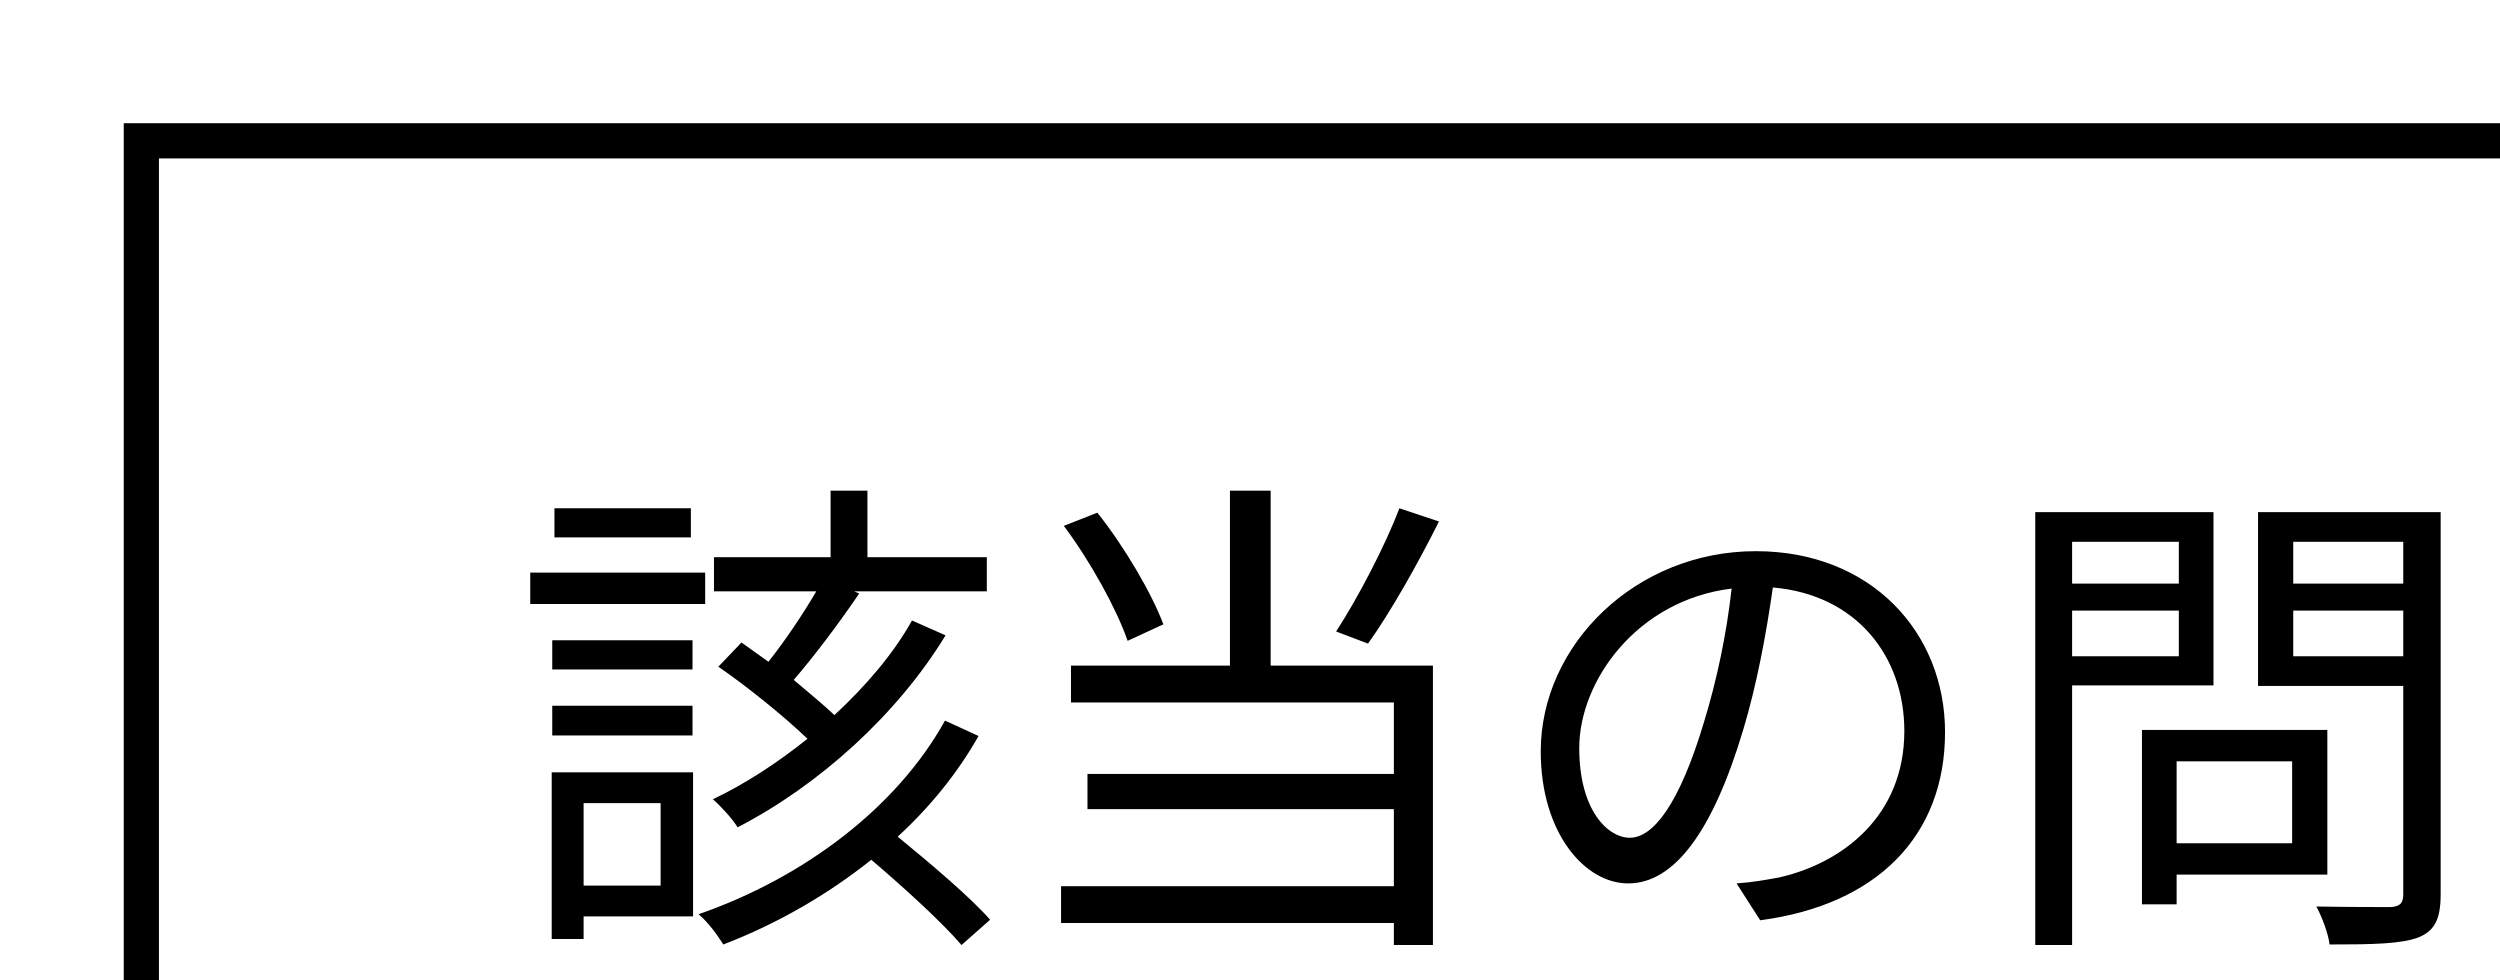
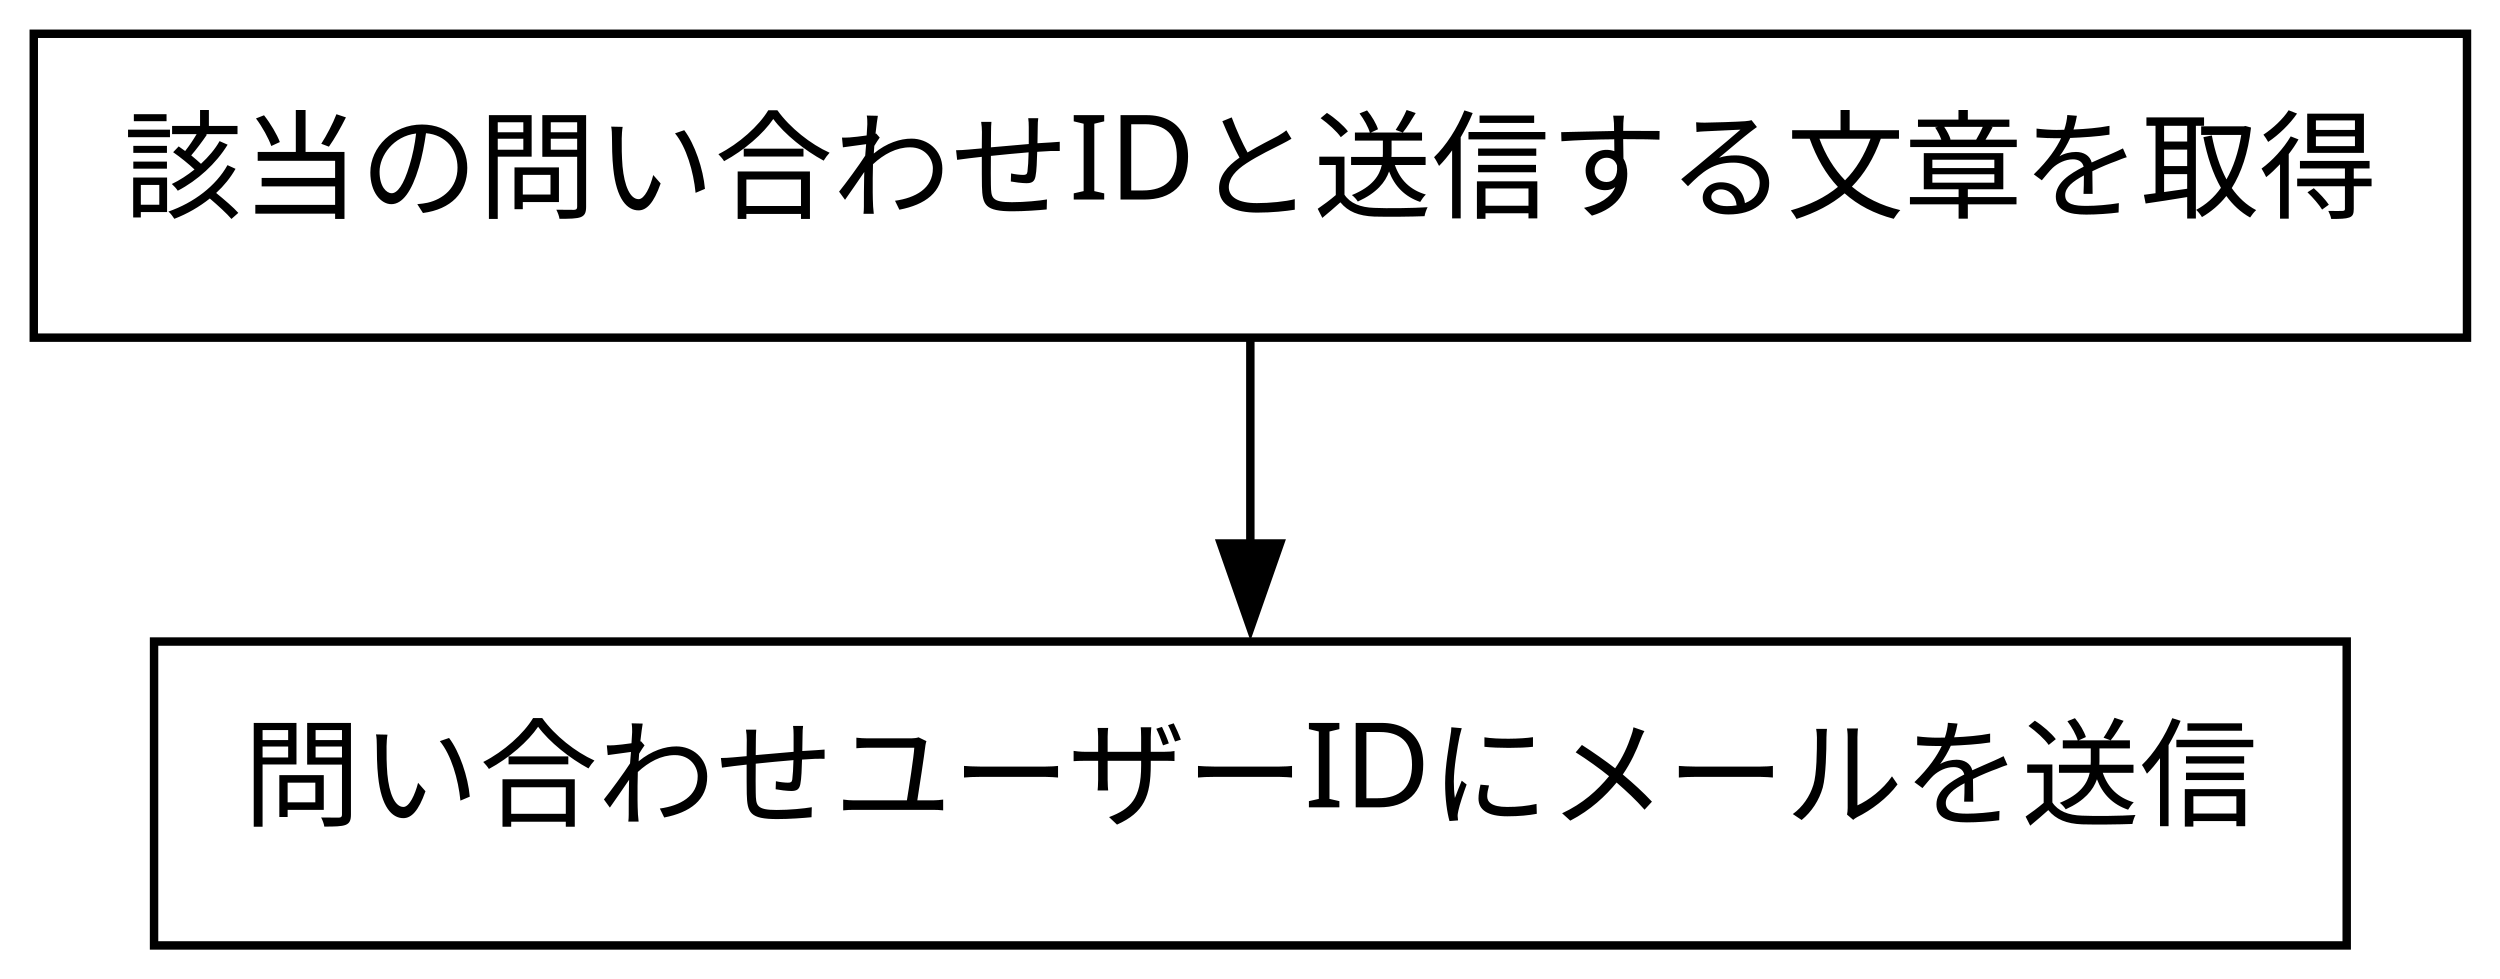
- <svg xmlns="http://www.w3.org/2000/svg" width="1233pt" height="483pt" viewBox="0.00 0.00 296.00 116.00">
-   <g id="graph0" class="graph" transform="scale(4.17 4.17) rotate(0) translate(4 112)">
+ <svg xmlns="http://www.w3.org/2000/svg" width="1234pt" height="483pt" viewBox="0.00 0.00 1234.00 483.00">
+   <g id="graph0" class="graph" transform="scale(4.16667 4.16667) rotate(0) translate(4 112)">
    <g id="node1" class="node">
-       <polygon fill="none" stroke="black" points="288,-108 0,-108 0,-72 288,-72 288,-108" />
-       <text text-anchor="middle" x="144" y="-86.3" font-family="RocknRoll One" font-size="14.00">該当の問い合わせIDと送信する文章を取得</text>
+       <polygon fill="none" stroke="black" points="288.25,-108 0,-108 0,-72 288.25,-72 288.25,-108" />
+       <text xml:space="preserve" text-anchor="middle" x="144.12" y="-87.2" font-family="RocknRoll One" font-size="14.00">該当の問い合わせIDと送信する文章を取得</text>
    </g>
    <g id="node2" class="node">
-       <polygon fill="none" stroke="black" points="274,-36 14,-36 14,0 274,0 274,-36" />
-       <text text-anchor="middle" x="144" y="-14.3" font-family="RocknRoll One" font-size="14.00">問い合わせユーザーIDにメールを送信</text>
+       <polygon fill="none" stroke="black" points="274,-36 14.25,-36 14.25,0 274,0 274,-36" />
+       <text xml:space="preserve" text-anchor="middle" x="144.12" y="-15.2" font-family="RocknRoll One" font-size="14.00">問い合わせユーザーIDにメールを送信</text>
    </g>
    <g id="edge1" class="edge">
-       <path fill="none" stroke="black" d="M144,-71.7C144,-63.98 144,-54.71 144,-46.11" />
-       <polygon fill="black" stroke="black" points="147.5,-46.1 144,-36.1 140.5,-46.1 147.5,-46.1" />
+       <path fill="none" stroke="black" d="M144.12,-71.7C144.12,-64.41 144.12,-55.73 144.12,-47.54" />
+       <polygon fill="black" stroke="black" points="147.63,-47.62 144.13,-37.62 140.63,-47.62 147.63,-47.62" />
    </g>
  </g>
</svg>
